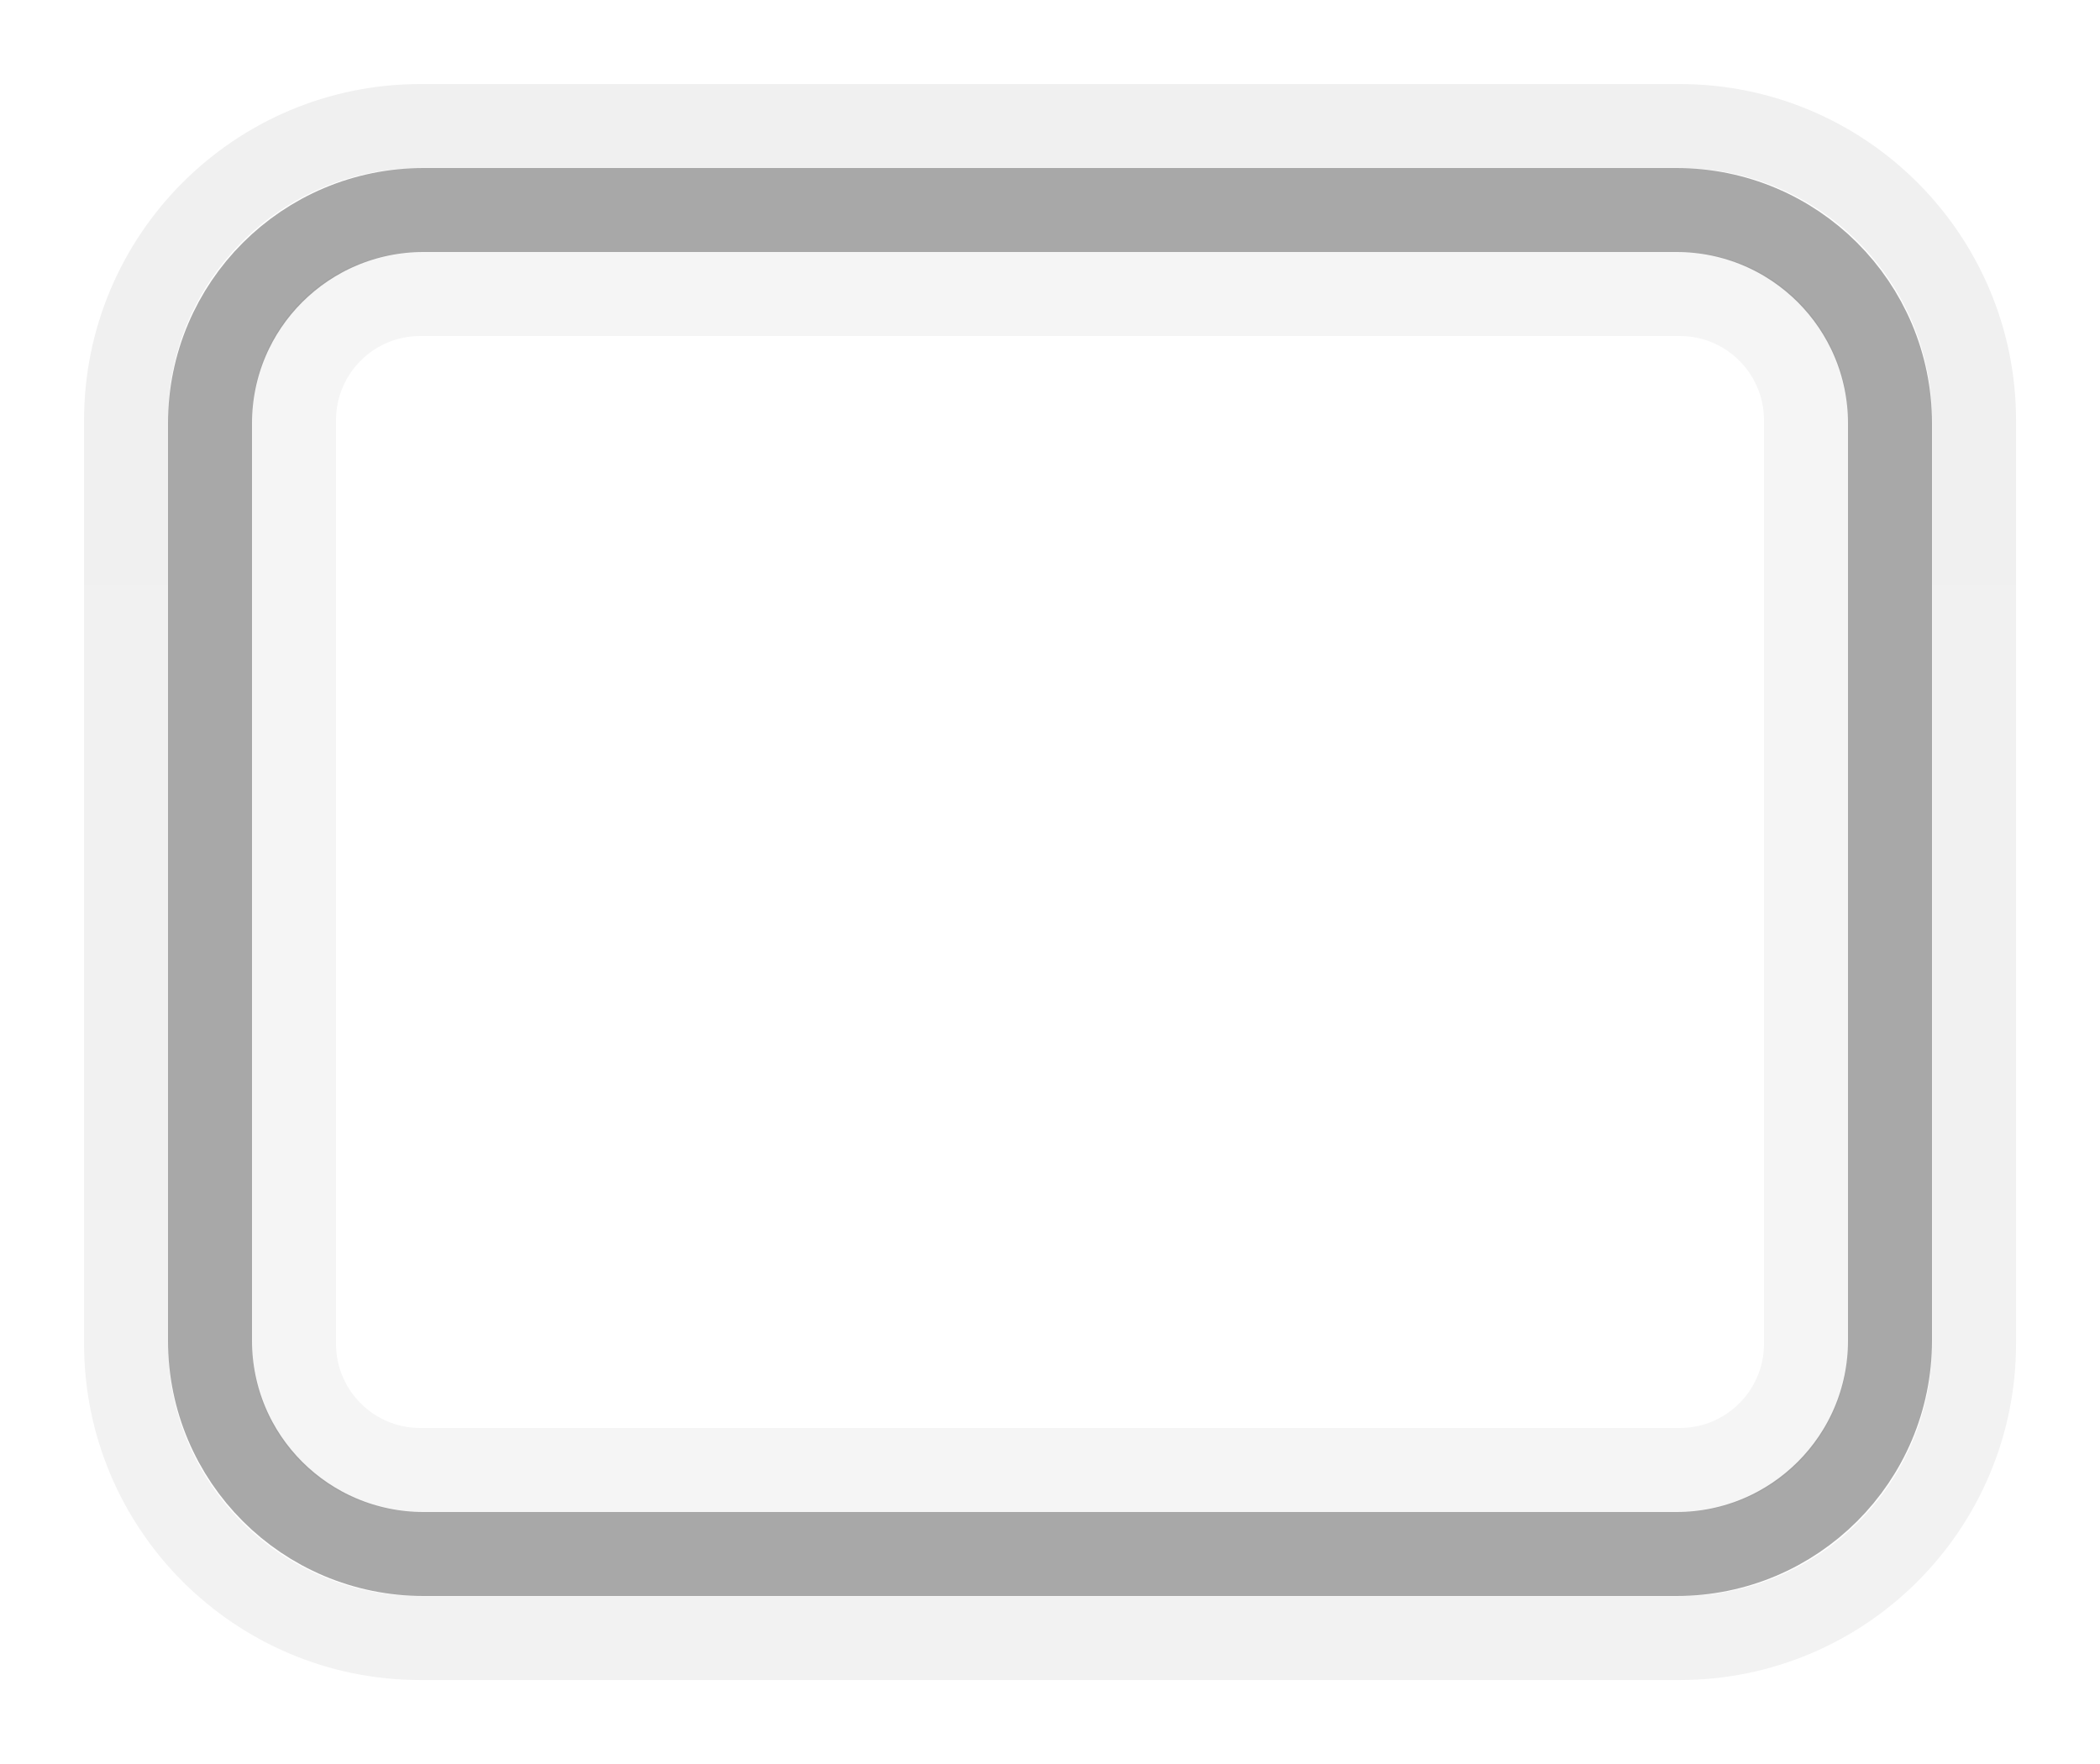
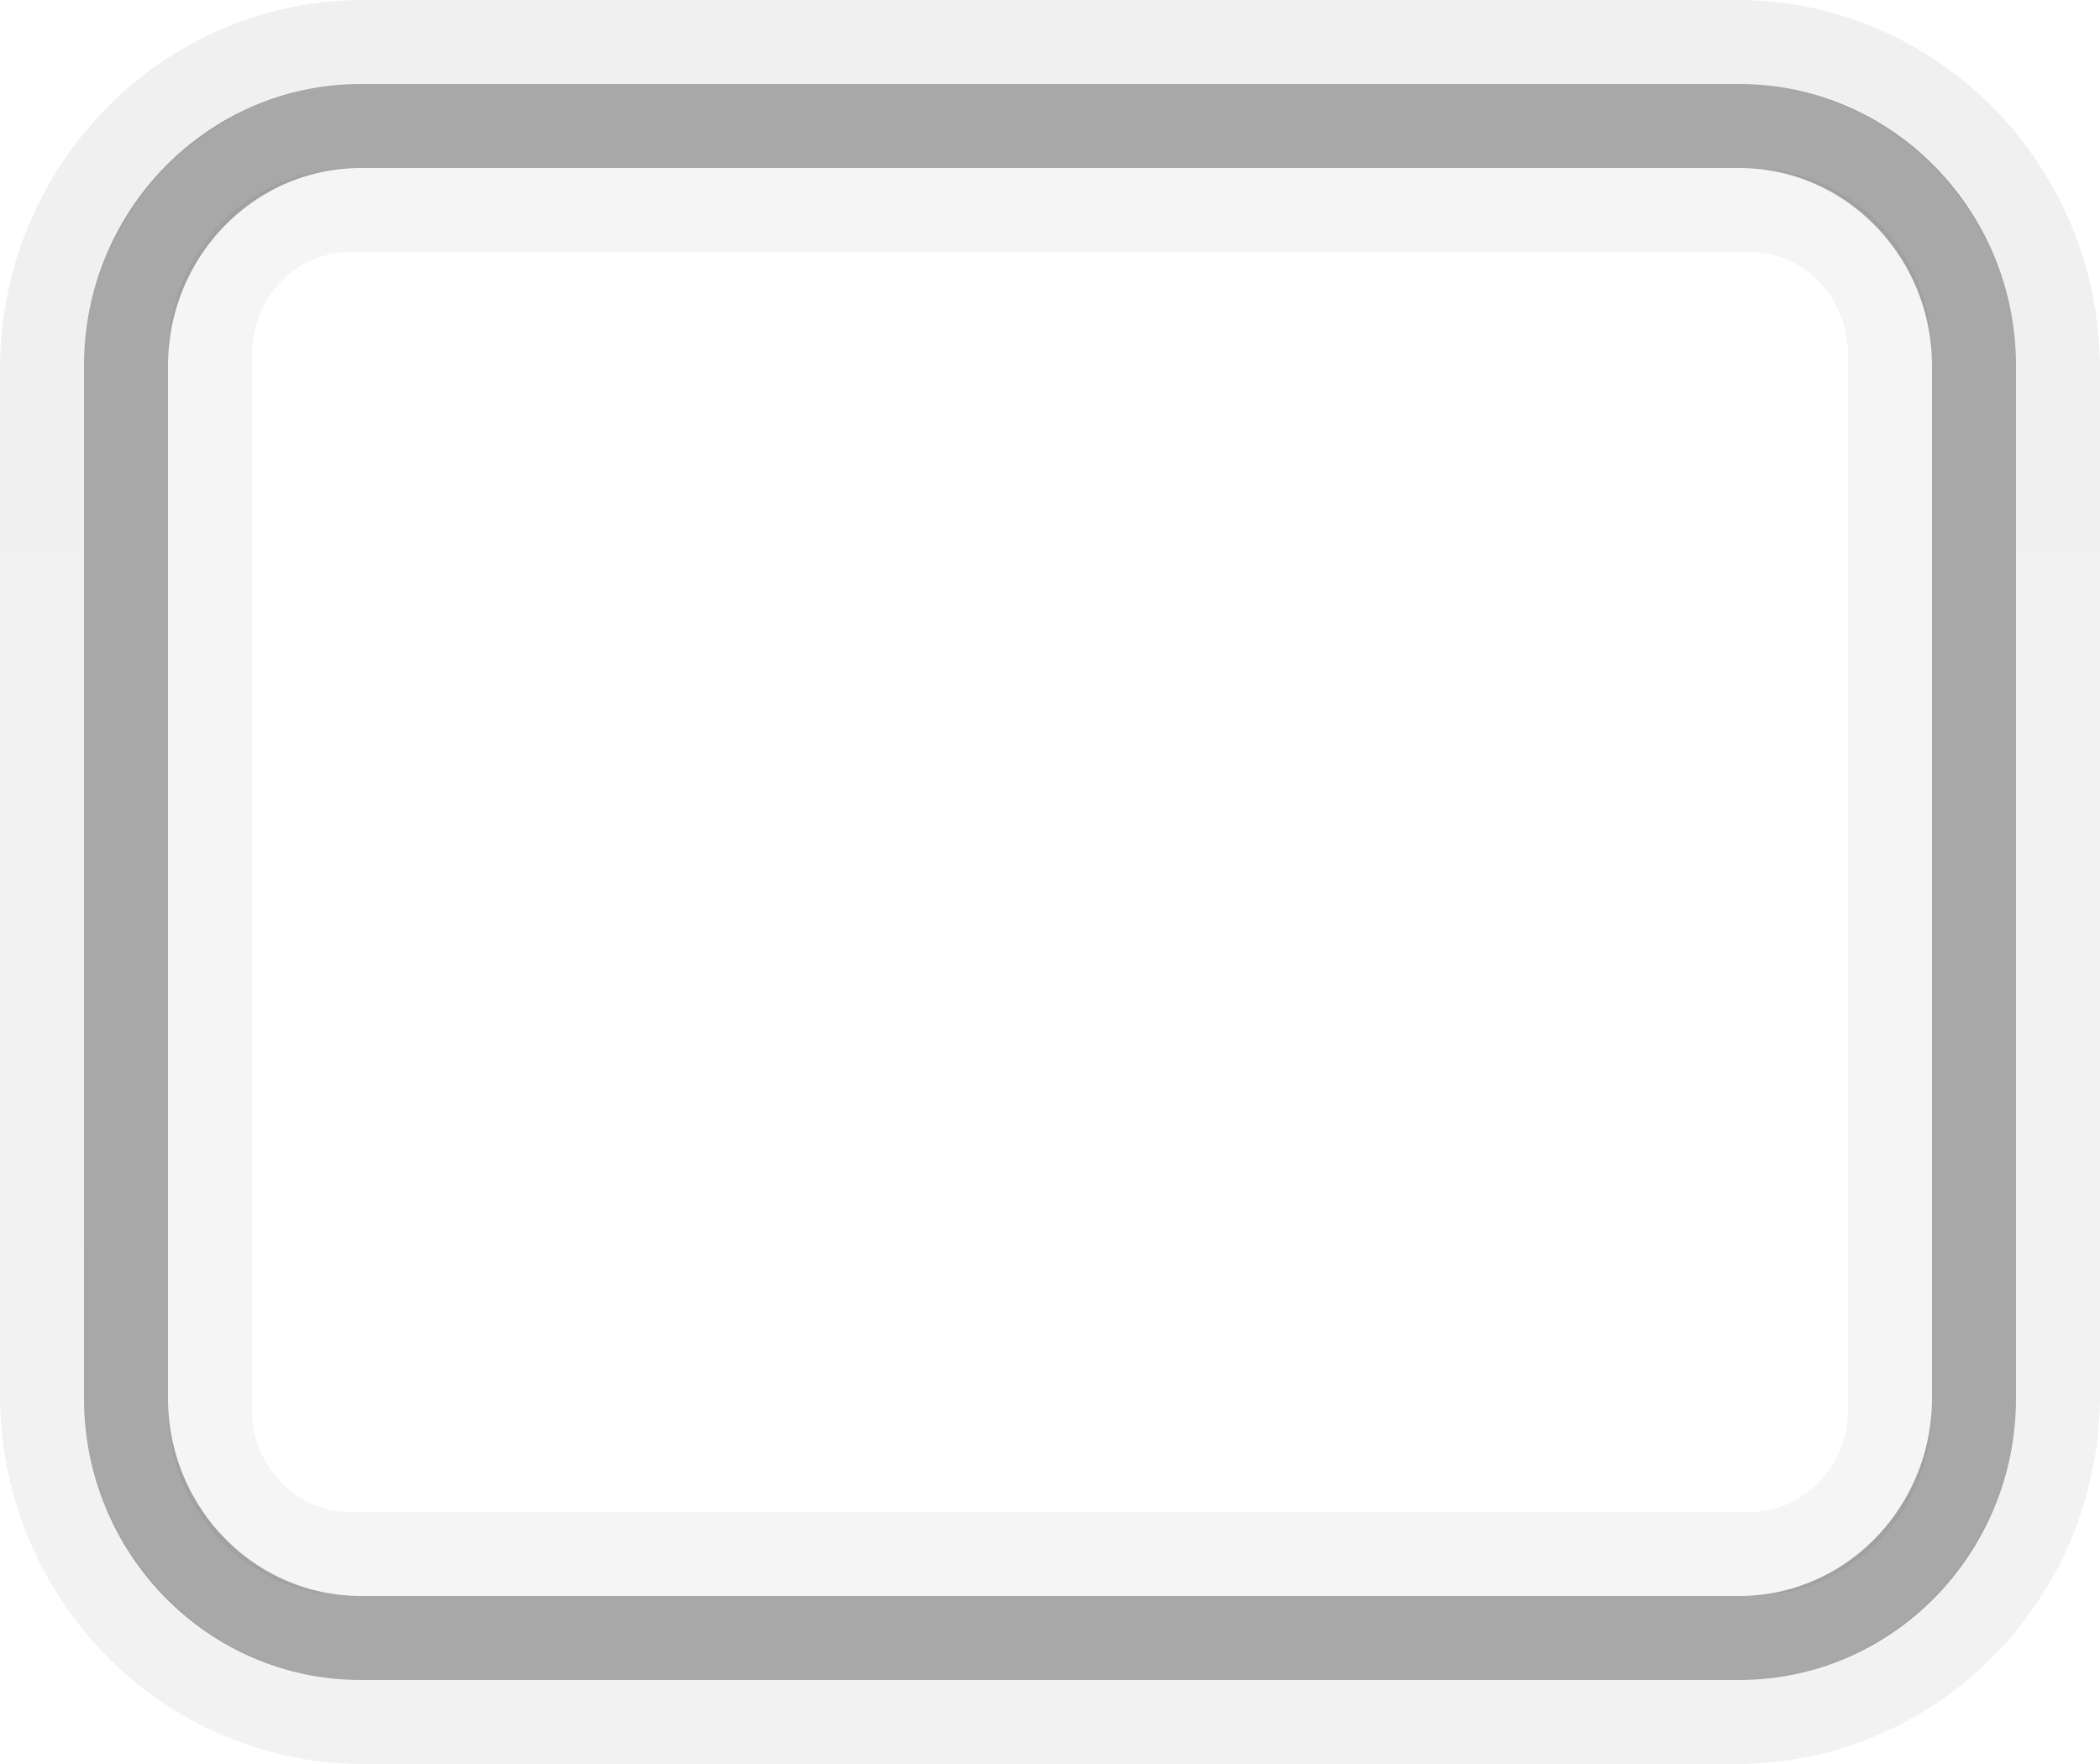
- <svg xmlns="http://www.w3.org/2000/svg" xmlns:xlink="http://www.w3.org/1999/xlink" viewBox="0 0 25 21" version="1.1" id="svg4152" height="21" width="25">
+ <svg xmlns="http://www.w3.org/2000/svg" xmlns:xlink="http://www.w3.org/1999/xlink" width="25" height="21" id="svg4152" version="1.1" viewBox="0 0 25 21">
  <defs id="defs4154">
    <linearGradient id="linearGradient4727">
-       <stop id="stop4729" offset="0" style="stop-color:#000000;stop-opacity:0.06" />
-       <stop id="stop4731" offset="1" style="stop-color:#000000;stop-opacity:0.05" />
+       <stop style="stop-color:#000000;stop-opacity:0.06" offset="0" id="stop4729" />
+       <stop style="stop-color:#000000;stop-opacity:0.05" offset="1" id="stop4731" />
    </linearGradient>
-     <linearGradient gradientTransform="matrix(0.9992123,0,0,0.9990374,0.00984729,0.03610018)" gradientUnits="userSpaceOnUse" y2="47" x2="12" y1="28" x1="12" id="linearGradient4733" xlink:href="#linearGradient4727" />
+     <linearGradient xlink:href="#linearGradient4727" id="linearGradient4733" x1="12" y1="28" x2="12" y2="47" gradientUnits="userSpaceOnUse" gradientTransform="matrix(1.089998,0,0,1.109977,-1.124975,-31.12415)" />
  </defs>
-   <g transform="translate(0,-27)" id="layer1">
-     <rect ry="3.506" rx="3.506" y="28.5" x="1.5" height="18.001" width="22.001" id="rect4702" style="opacity:1;fill:none;fill-opacity:1;stroke:url(#linearGradient4733);stroke-width:0.999;stroke-miterlimit:4;stroke-dasharray:none;stroke-opacity:1" />
-     <rect ry="2.539" rx="2.542" y="29.5" x="2.5" height="16" width="20" id="rect4702-1" style="opacity:0.34;fill:none;fill-opacity:1;stroke:#000000;stroke-width:1;stroke-miterlimit:4;stroke-dasharray:none;stroke-opacity:1" />
-     <rect ry="1.503" rx="1.503" y="30.5" x="3.5" height="14" width="18" id="rect4702-1-6" style="opacity:0.04;fill:none;fill-opacity:1;stroke:#000000;stroke-width:1;stroke-miterlimit:4;stroke-dasharray:none;stroke-opacity:1" />
-   </g>
+   <rect ry="3.895" rx="3.825" y="0.5" x="0.5" height="20" width="24" id="rect4702" style="opacity:1;fill:none;fill-opacity:1;stroke:url(#linearGradient4733);stroke-width:1;stroke-miterlimit:4;stroke-dasharray:none;stroke-opacity:1" />
+   <rect ry="2.856" rx="2.796" y="1.5" x="1.5" height="18" width="22" id="rect4702-1" style="opacity:0.34;fill:none;fill-opacity:1;stroke:#000000;stroke-width:1;stroke-miterlimit:4;stroke-dasharray:none;stroke-opacity:1" />
+   <rect ry="1.717" rx="1.67" y="2.5" x="2.5" height="16" width="20" id="rect4702-1-6" style="opacity:0.04;fill:none;fill-opacity:1;stroke:#000000;stroke-width:1;stroke-miterlimit:4;stroke-dasharray:none;stroke-opacity:1" />
</svg>
